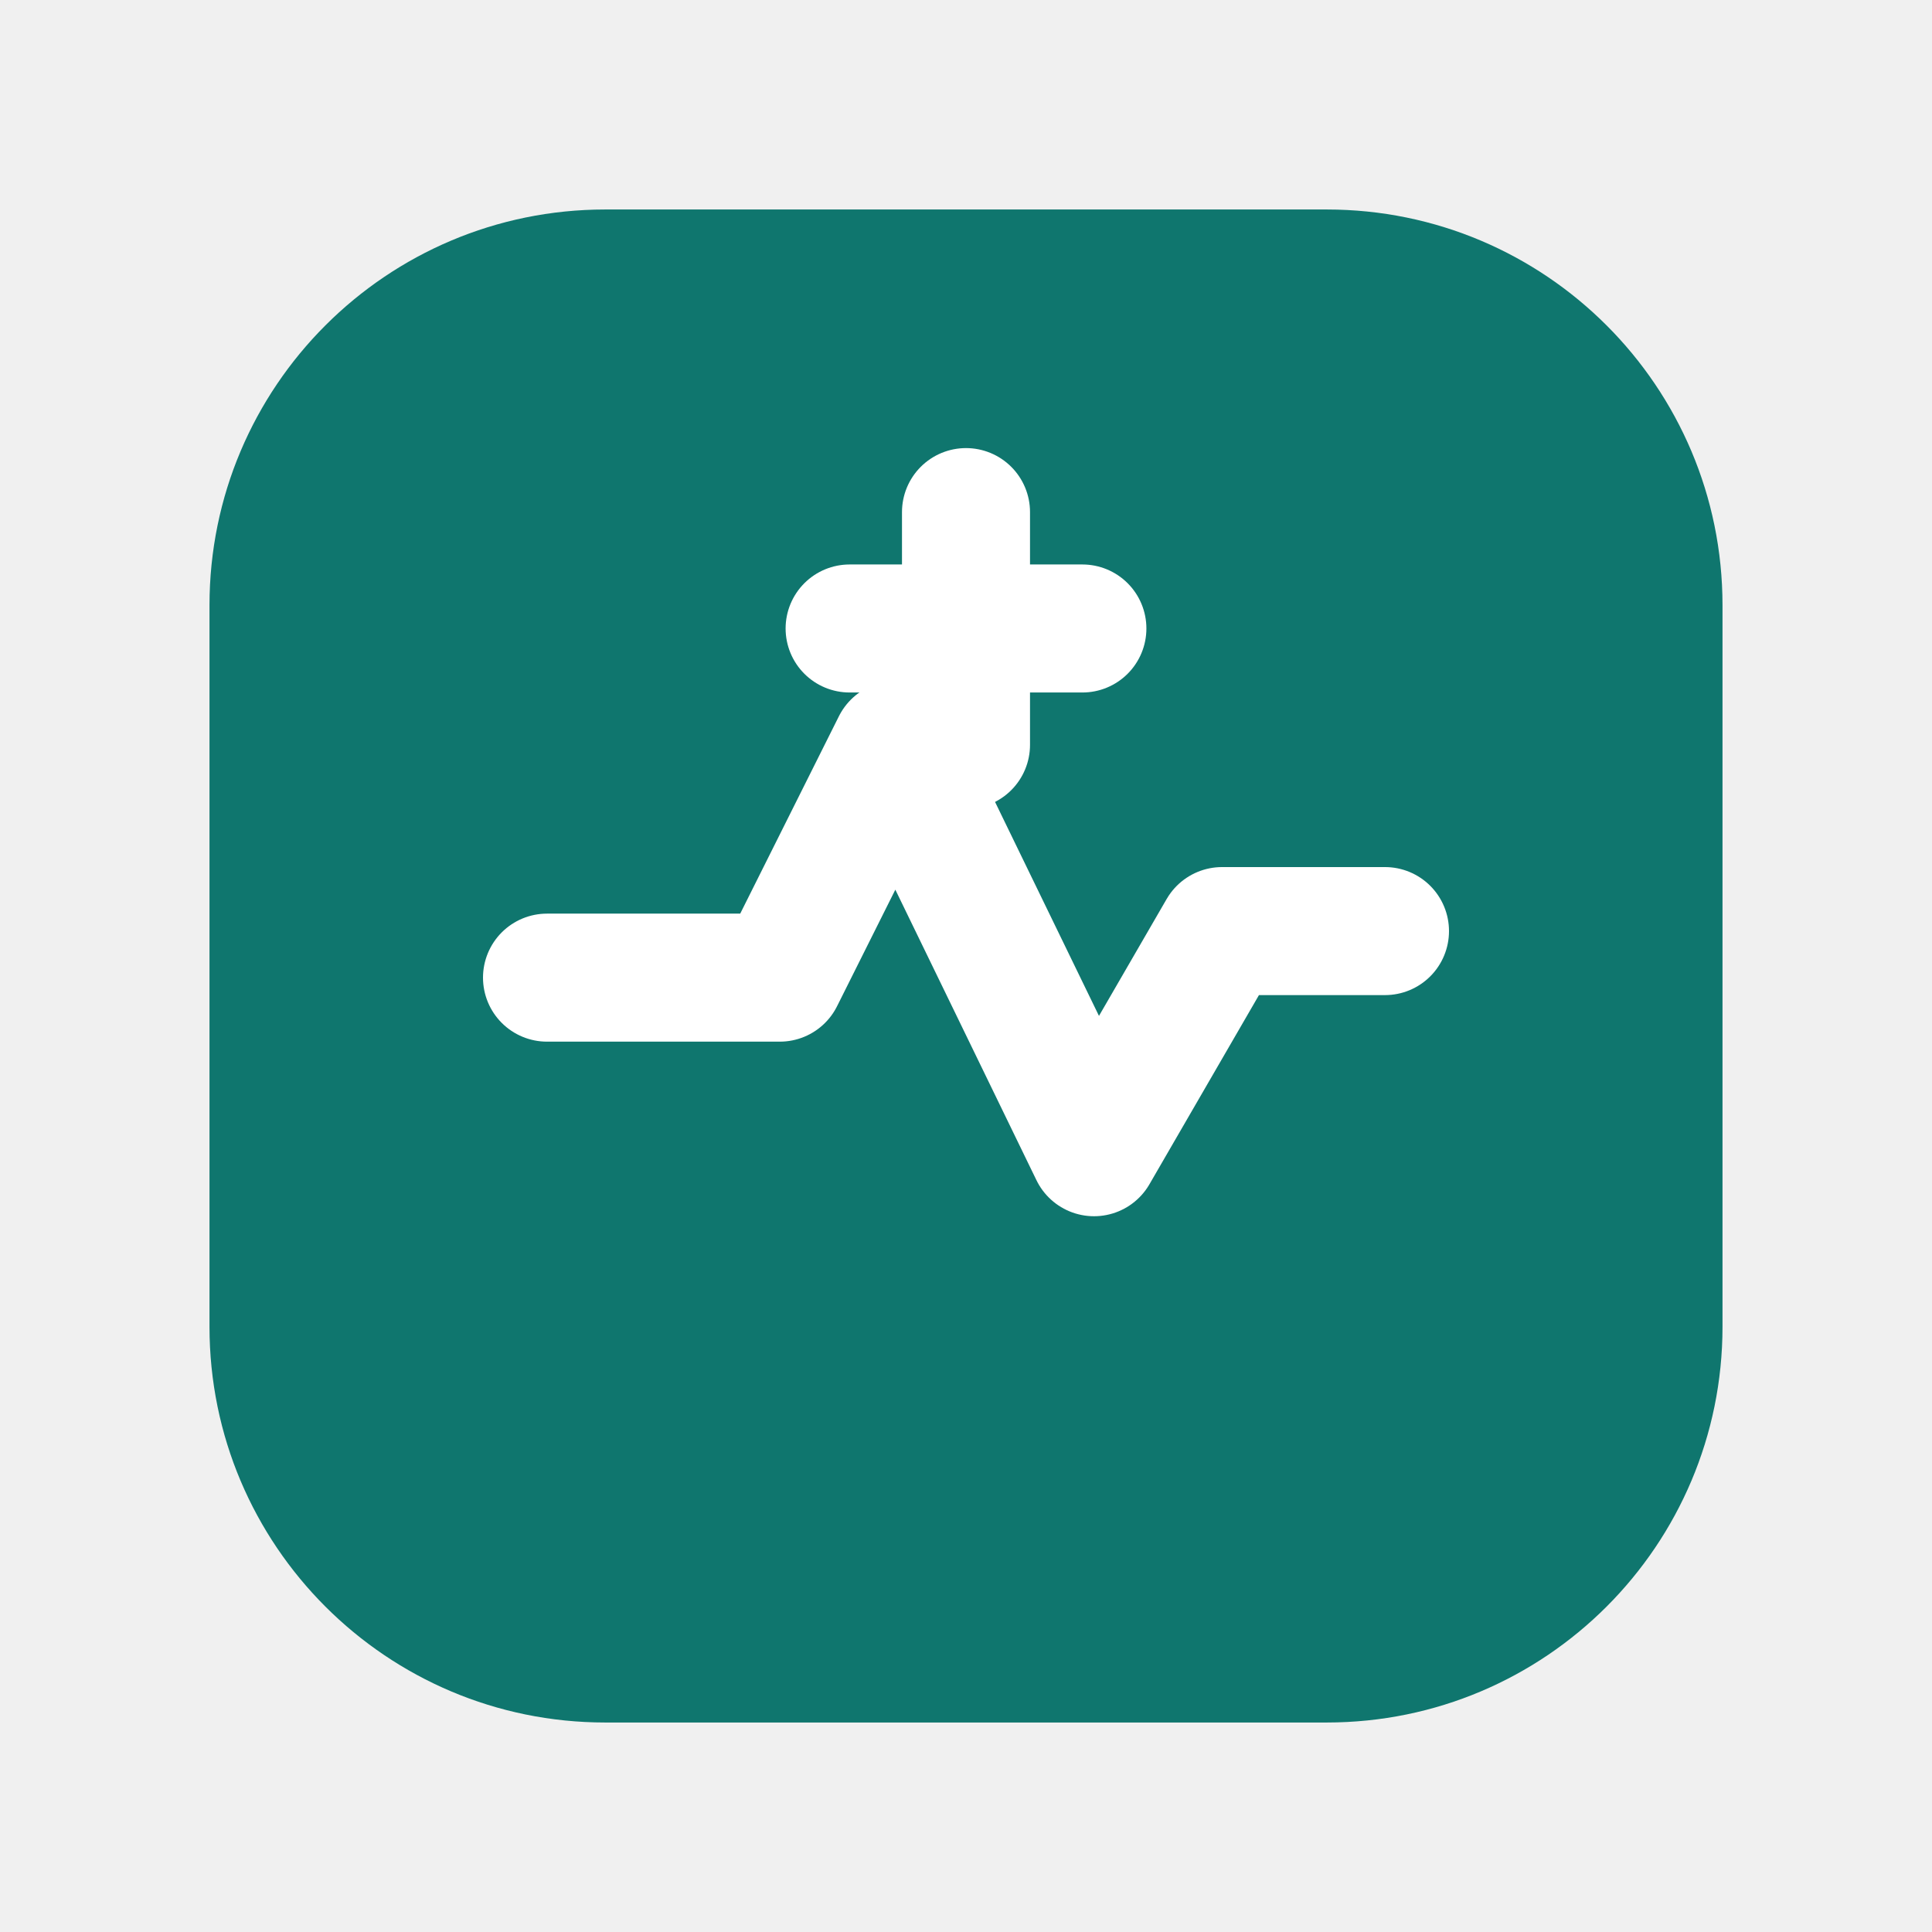
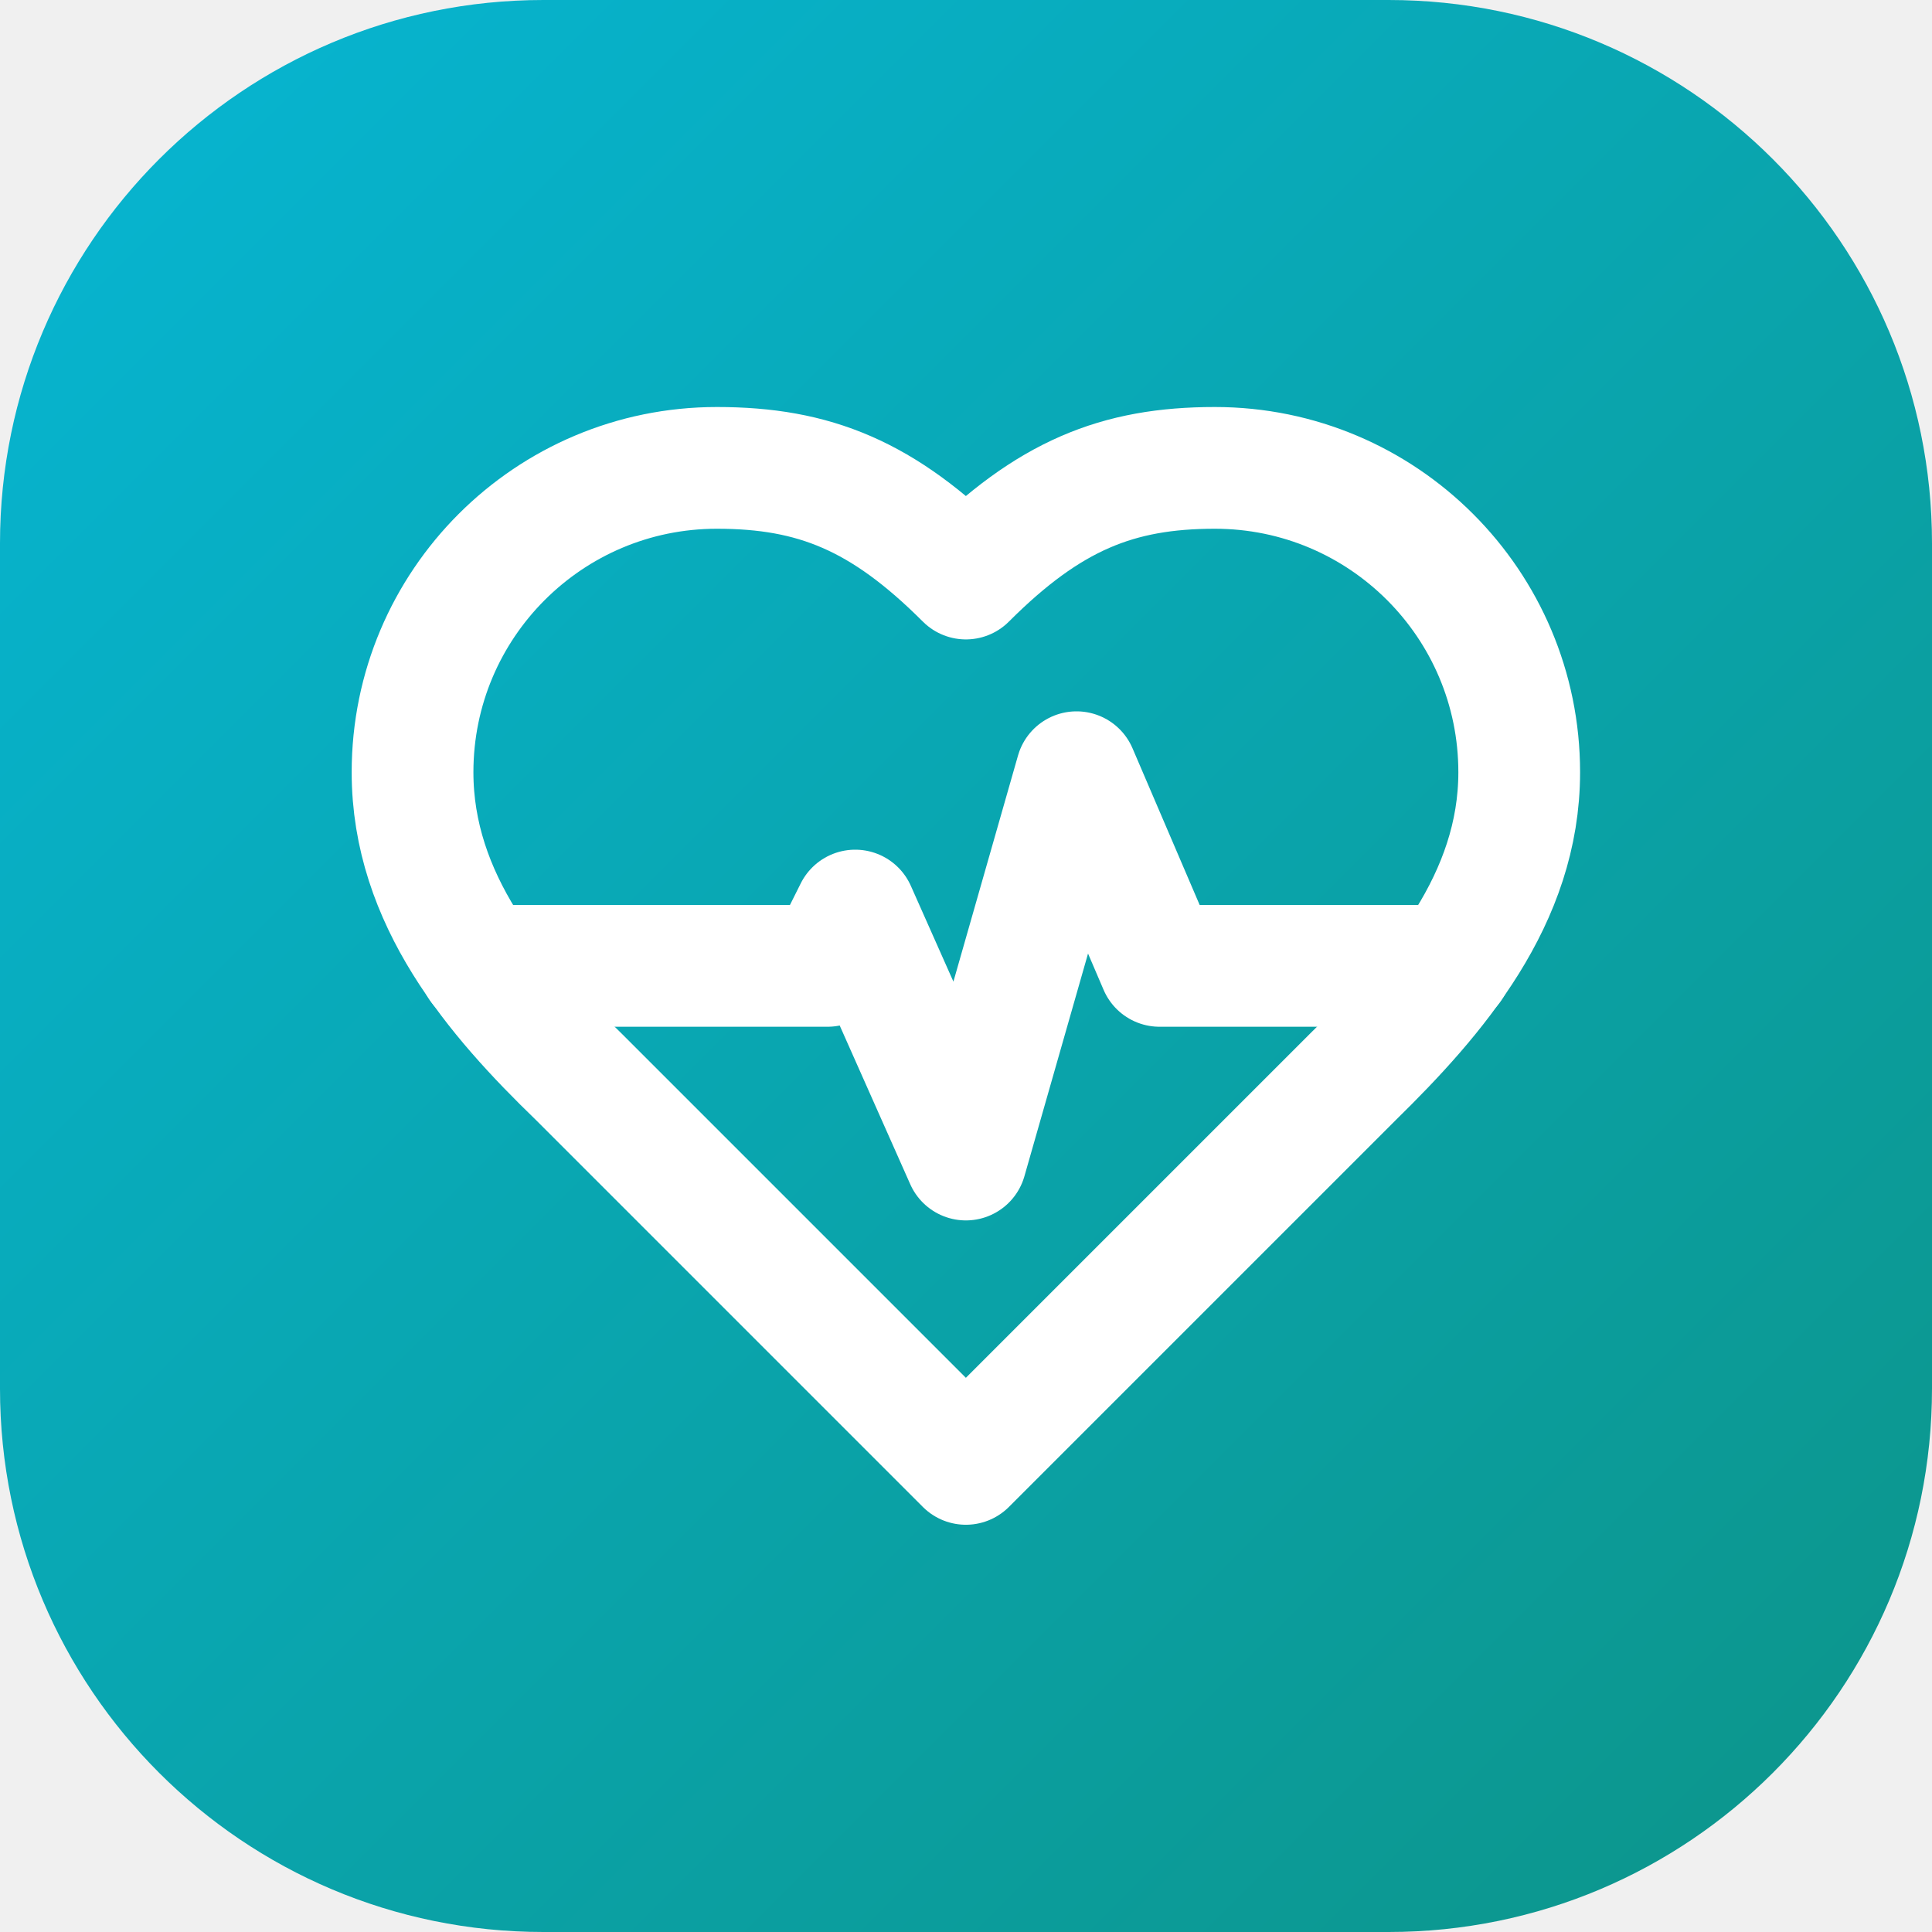
- <svg xmlns="http://www.w3.org/2000/svg" width="166" height="166" viewBox="0 0 166 166" fill="none">
-   <rect x="18" y="18" width="130" height="130" rx="34" fill="#0f766e" />
-   <path d="M47 84h20l10-20 17 35 11-19h14" stroke="white" stroke-width="11" stroke-linecap="round" stroke-linejoin="round" />
-   <path d="M83 44v20M73 54h20" stroke="white" stroke-width="11" stroke-linecap="round" />
+ <svg xmlns="http://www.w3.org/2000/svg" viewBox="0 0 128 128" width="100%" height="100%">
+   <defs>
+     <linearGradient id="mediflow-primary" x1="0%" y1="0%" x2="100%" y2="100%">
+       <stop offset="0%" stop-color="#06b6d4" />
+       <stop offset="100%" stop-color="#0d9488" />
+     </linearGradient>
+   </defs>
+   <rect width="128" height="128" rx="36" fill="url(#mediflow-primary)" />
+   <g transform="translate(20, 20) scale(3.666)" fill="none" stroke="#ffffff" stroke-width="2.2" stroke-linecap="round" stroke-linejoin="round">
+     <path d="M19 14c1.49-1.46 3-3.21 3-5.5A5.5 5.5 0 0 0 16.5 3c-1.76 0-3 .5-4.5 2-1.5-1.5-2.74-2-4.5-2A5.5 5.5 0 0 0 2 8.5c0 2.3 1.5 4.05 3 5.5l7 7Z" />
+     <path d="M3.22 12H9.5l.5-1 2 4.5 2-7 1.5 3.5h5.27" />
+   </g>
</svg>
